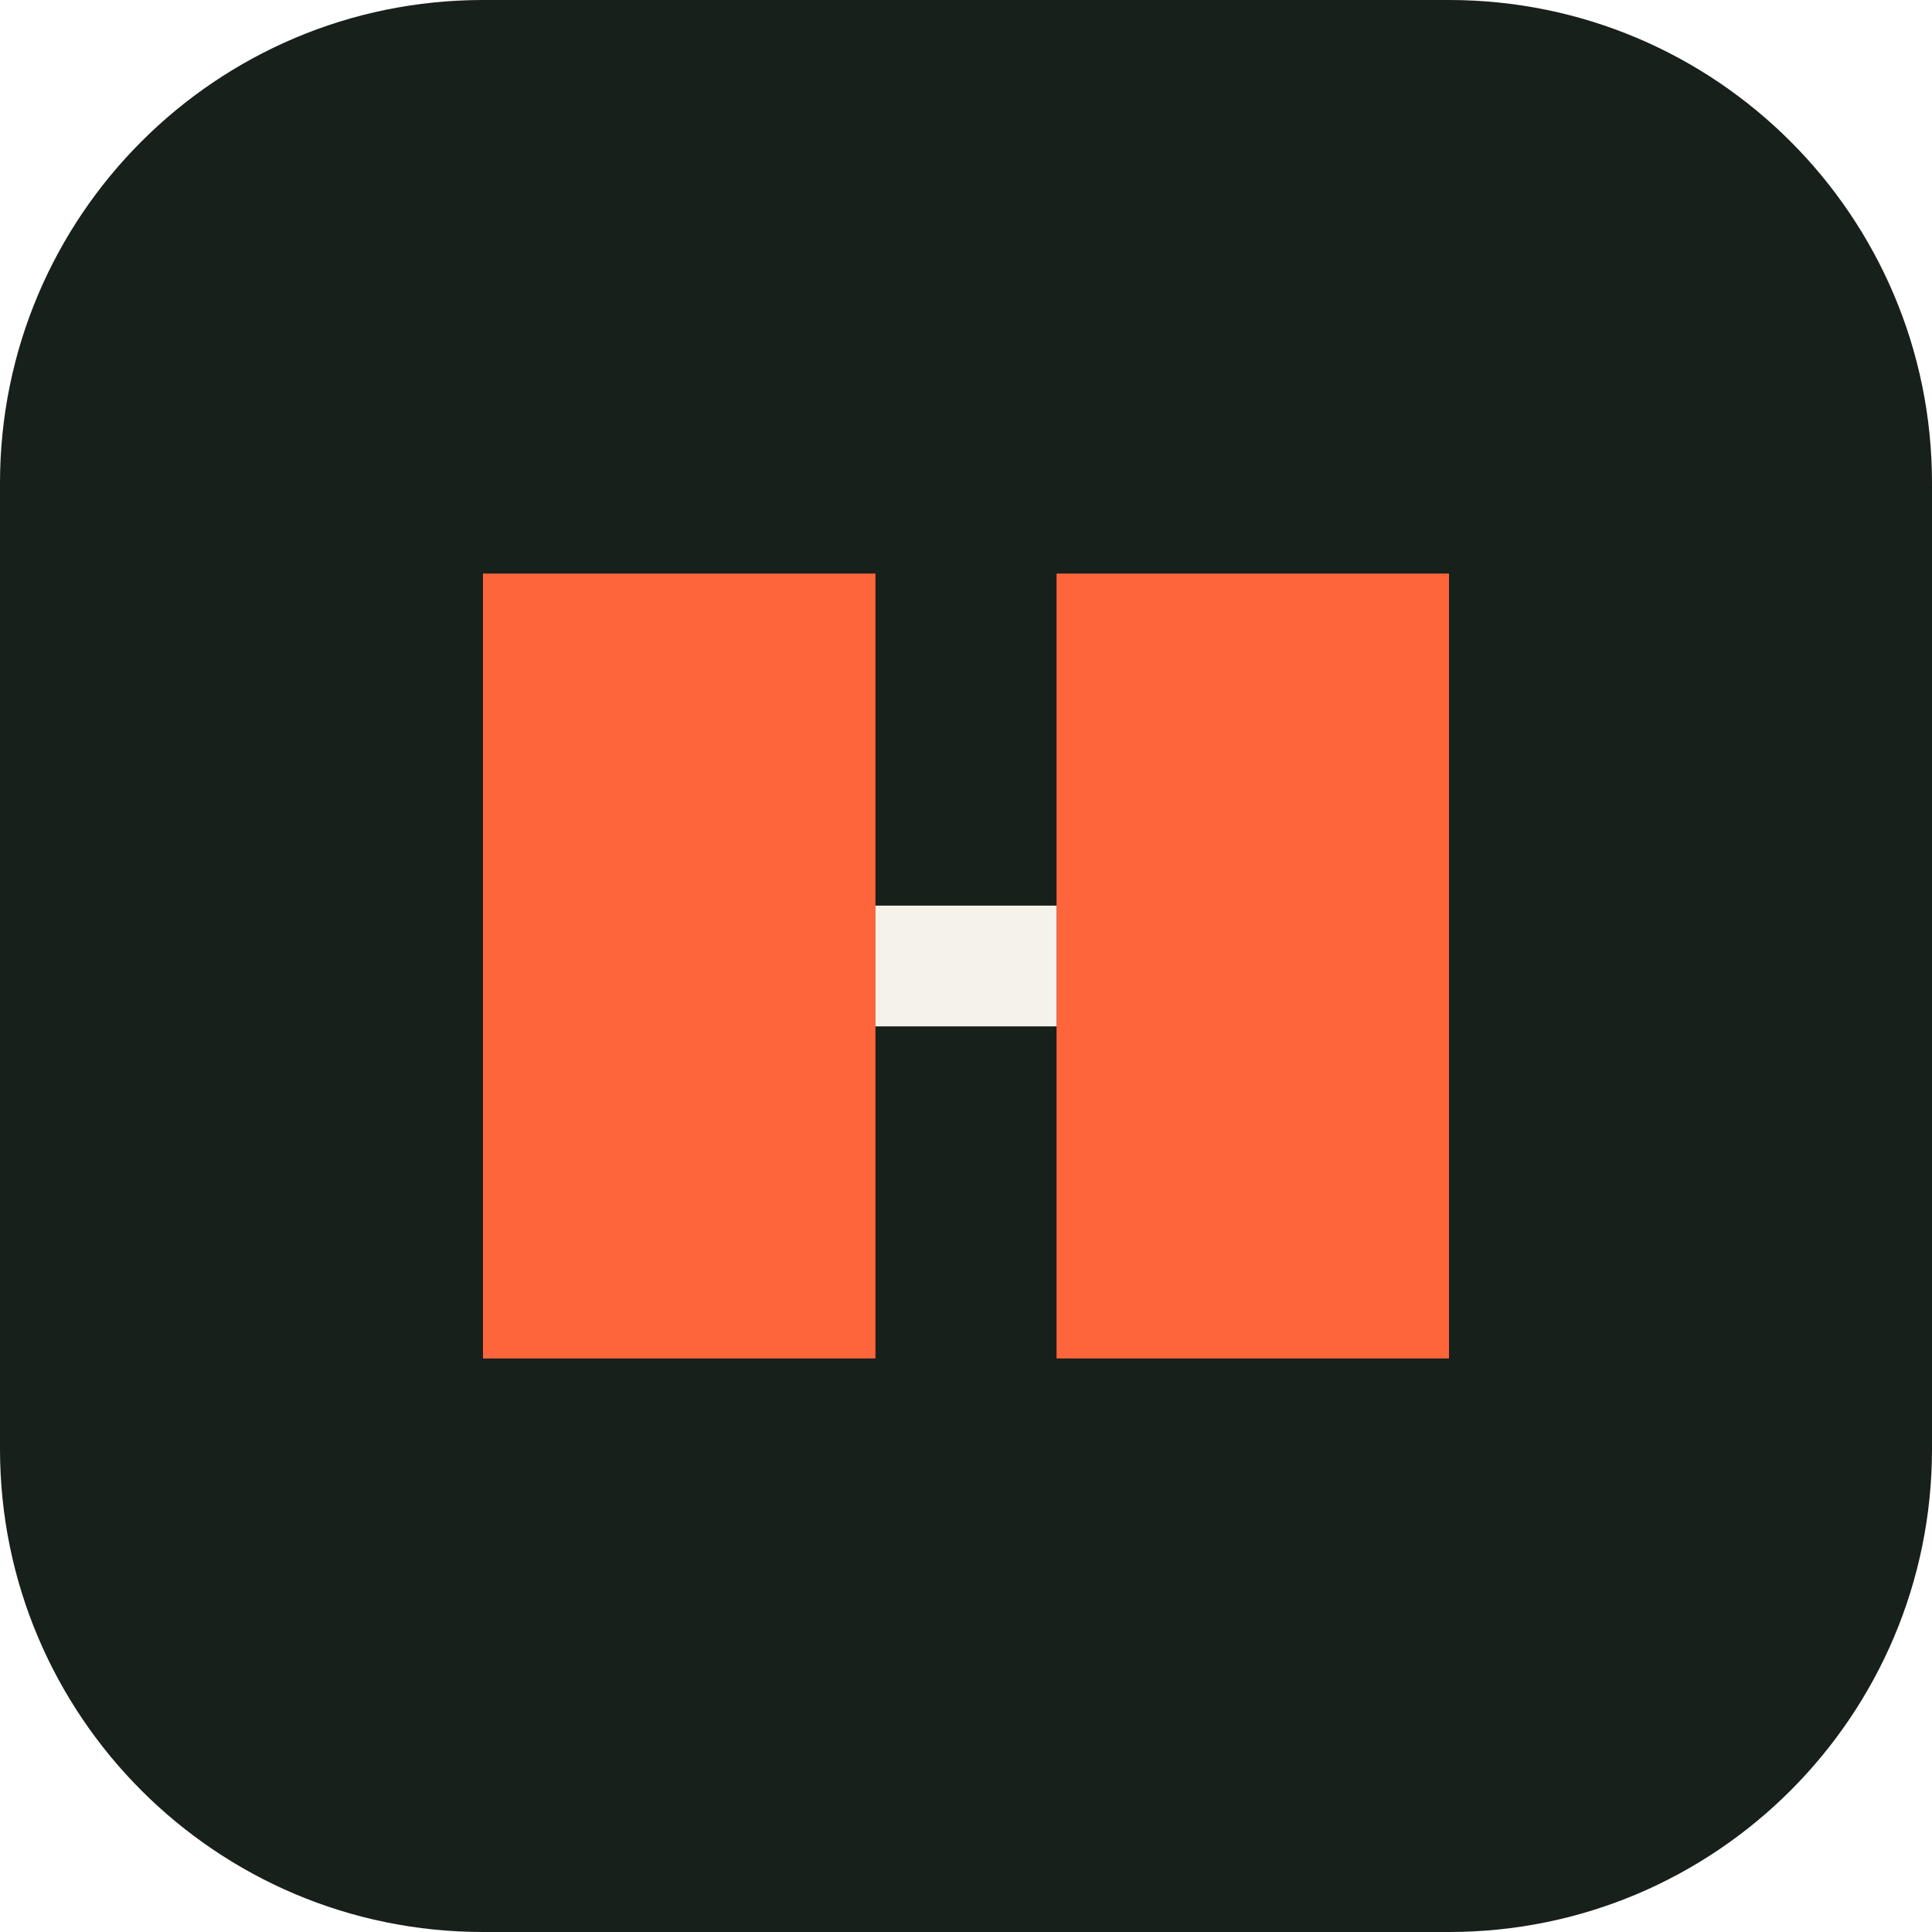
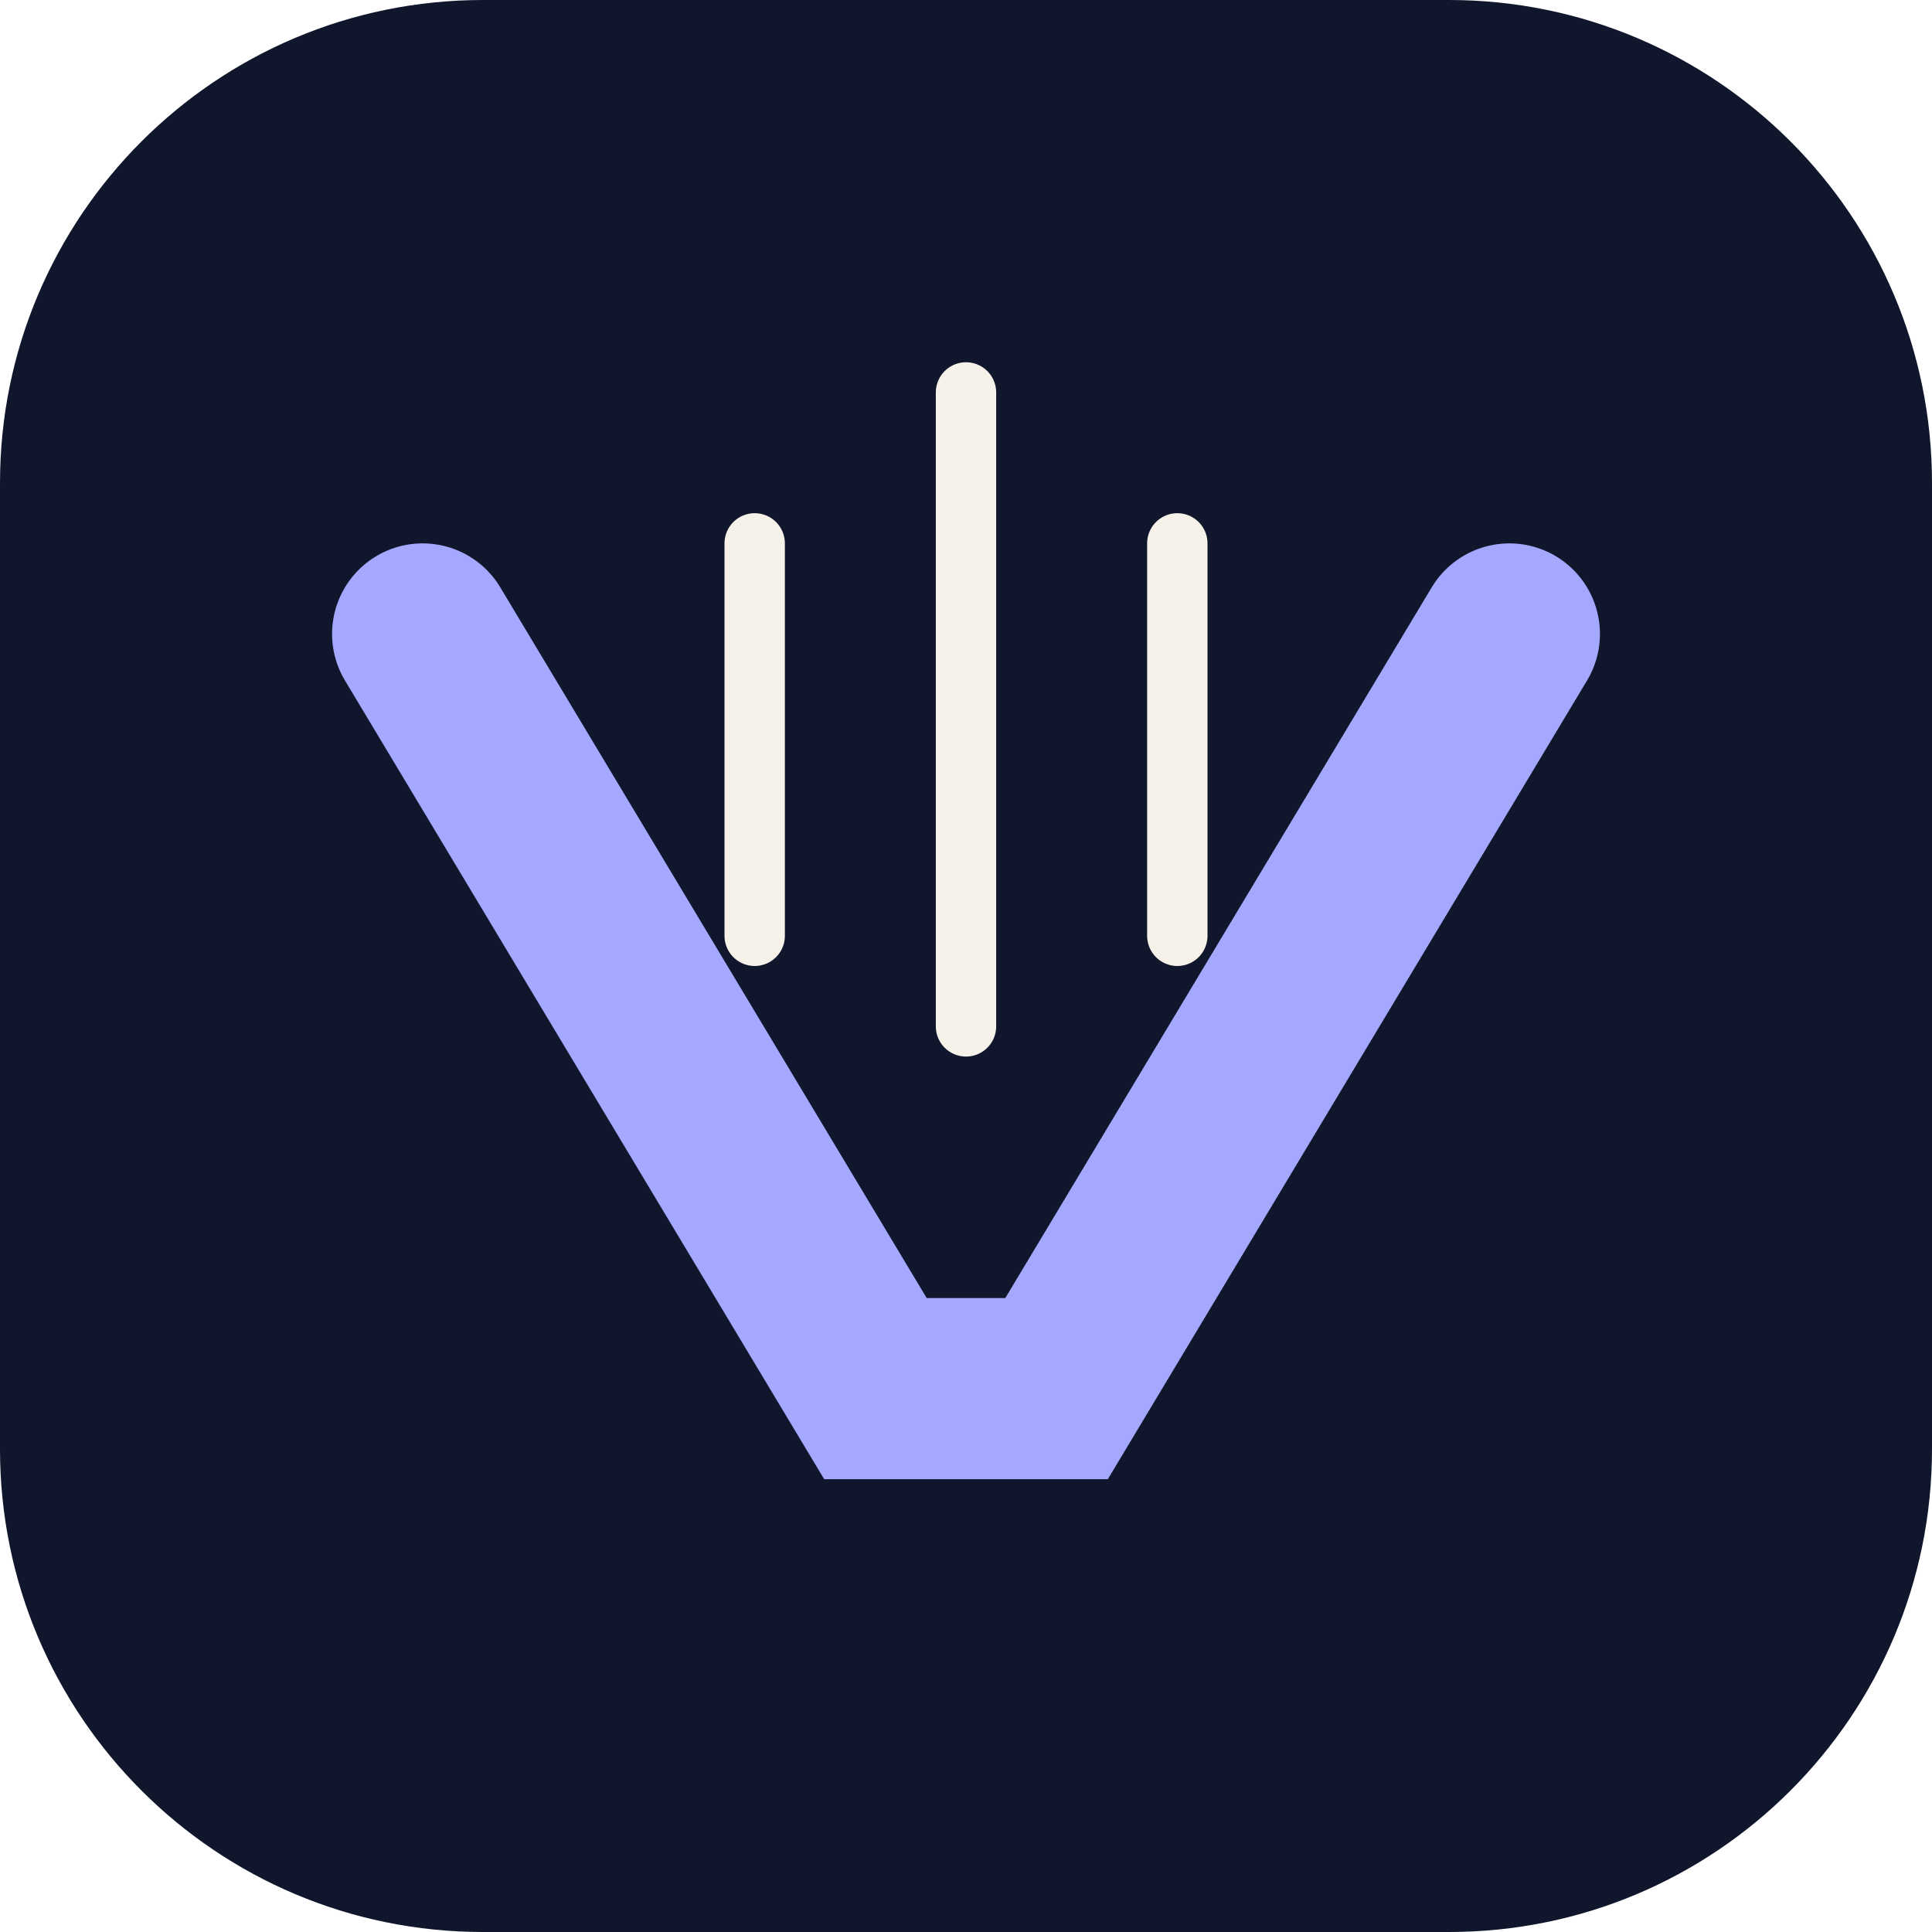
<svg xmlns="http://www.w3.org/2000/svg" viewBox="0 0 64 64">
-   <rect width="64" height="64" rx="16" fill="#18201c" />
-   <path d="M16 19h13v26H16zM35 19h13v26H35z" fill="#ff653b" />
-   <path d="M29 32h6" stroke="#f5f2e9" stroke-width="4" />
+   <rect width="64" height="64" rx="16" fill="#10162b" />
+   <path d="M14 21 29 46h6l15-25" fill="none" stroke="#a5a8ff" stroke-width="6" stroke-linecap="round" />
+   <path d="M25 18v13m7-18v21m7-16v13" stroke="#f6f2e9" stroke-width="2" stroke-linecap="round" />
</svg>
